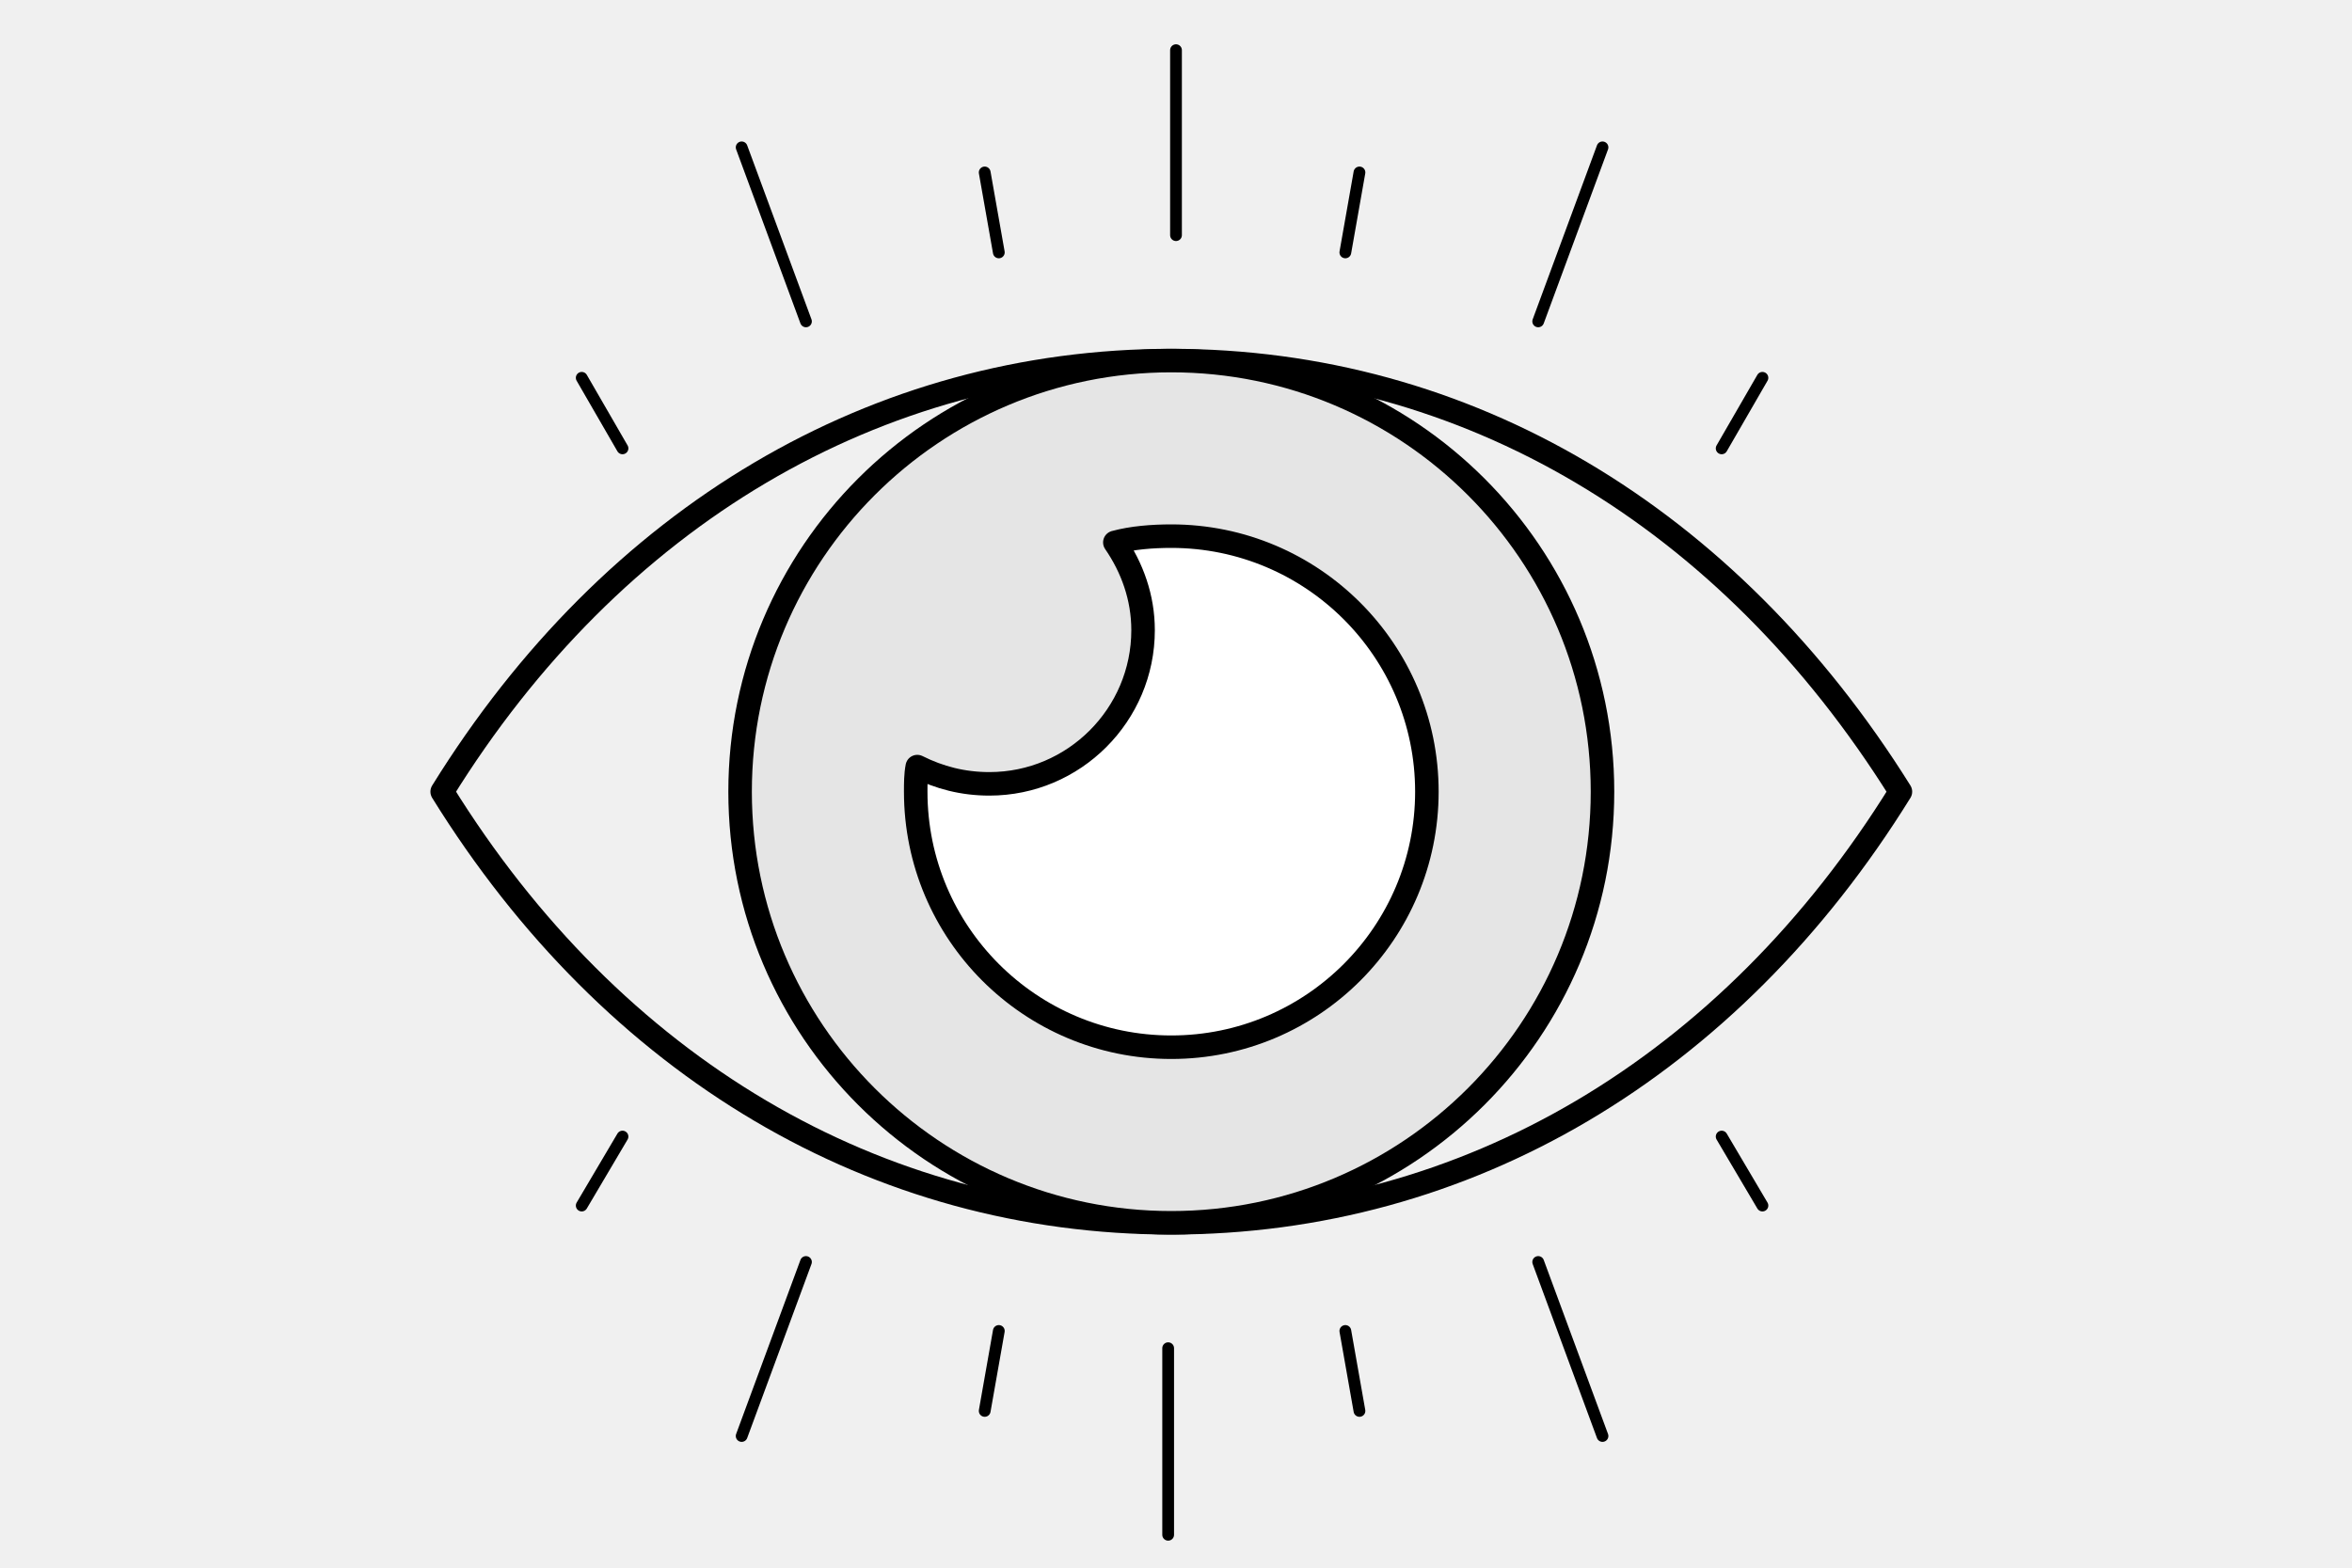
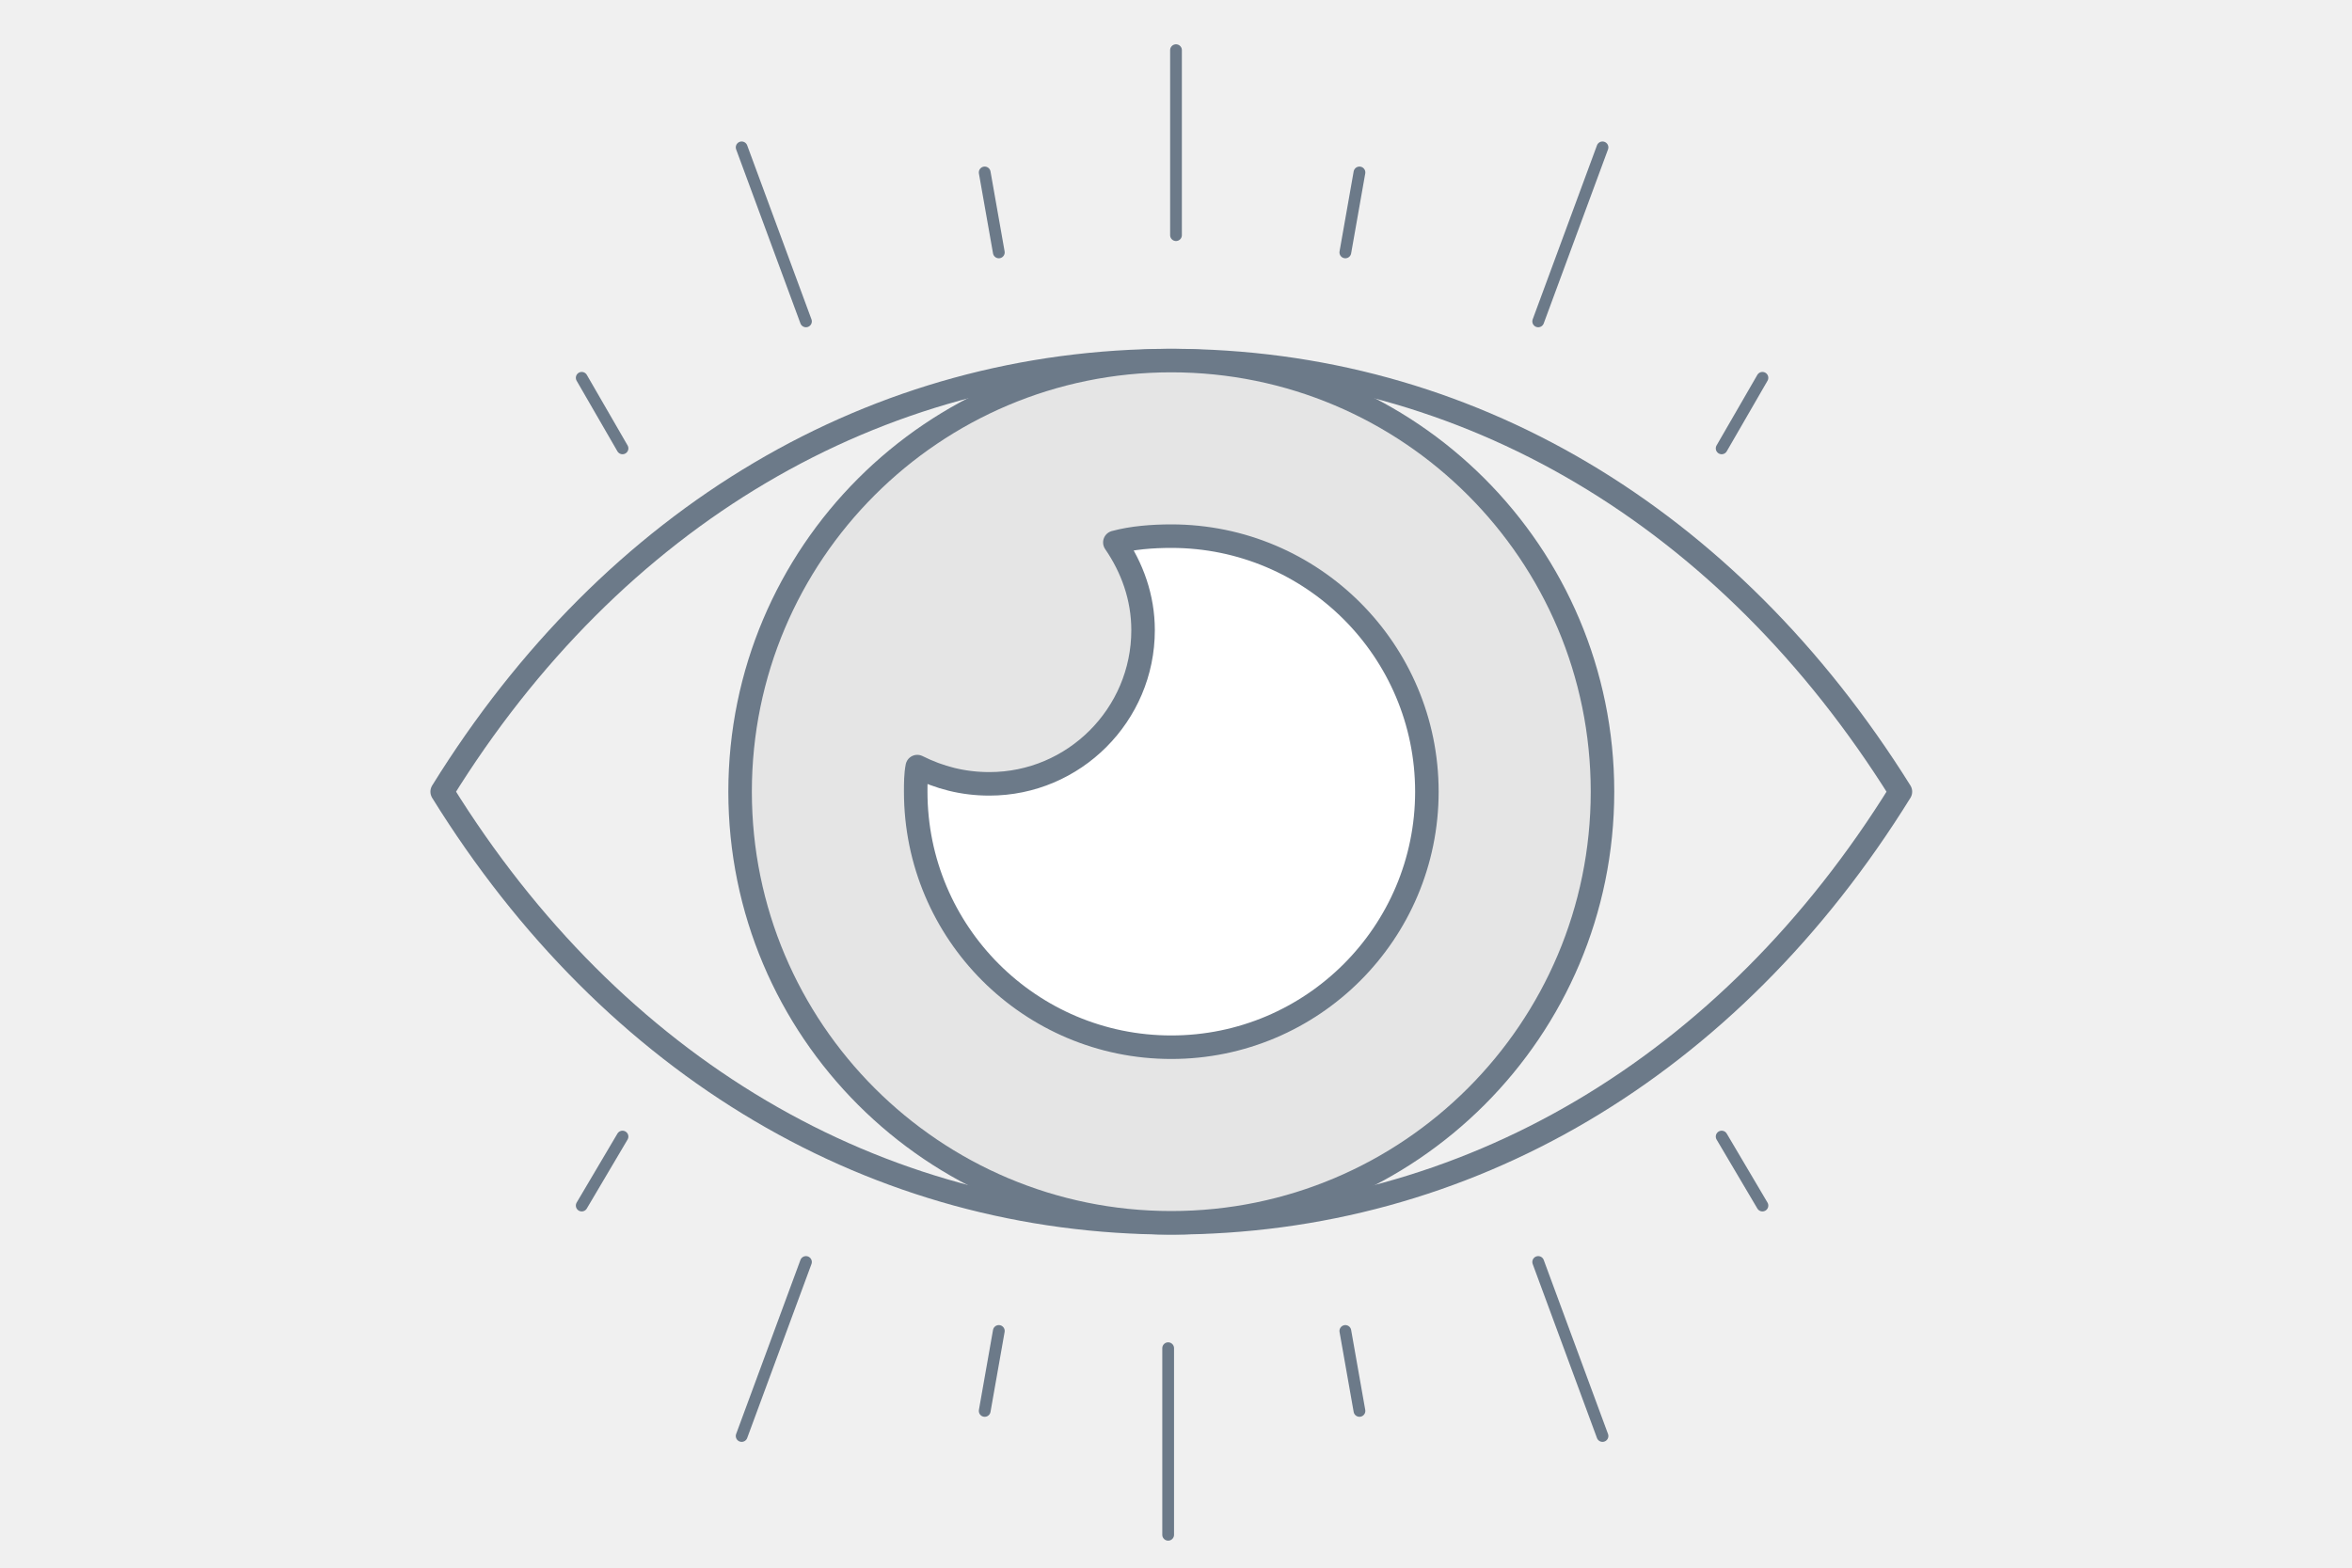
- <svg xmlns="http://www.w3.org/2000/svg" version="1.1" id="Layer_1" x="0px" y="0px" viewBox="0 0 600 400" enable-background="new 0 0 600 400" xml:space="preserve">
-   <path fill="none" stroke="#000000" stroke-width="6" stroke-linejoin="round" stroke-miterlimit="10" d="M298.8,92  c-75.2,0-142.4,39.6-186,110c43.6,70.4,110.8,110,186,110s142.4-39.6,186-110C440.8,131.6,374,92,298.8,92z" />
-   <circle fill="#E5E5E5" stroke="#000000" stroke-width="6" stroke-linejoin="round" stroke-miterlimit="10" cx="298.8" cy="202" r="110" />
-   <path fill="#FFFFFF" stroke="#000000" stroke-width="6" stroke-linejoin="round" stroke-miterlimit="10" d="M298.8,136.8  c-4.8,0-10,0.4-14.4,1.6c4.4,6.4,7.2,14,7.2,22.4c0,21.6-17.6,39.2-39.2,39.2c-6.8,0-12.8-1.6-18.4-4.4c-0.4,2-0.4,4.4-0.4,6.4  c0,36,29.2,65.2,65.2,65.2S364,238,364,202S334.8,136.8,298.8,136.8z" />
+ <svg xmlns="http://www.w3.org/2000/svg" version="1.1" id="Layer_1" x="0px" y="0px" width="600px" height="400px" viewBox="0 0 600 400" enable-background="new 0 0 600 400" xml:space="preserve">
+   <path fill="none" stroke="#6C7A89" stroke-width="6" stroke-linejoin="round" stroke-miterlimit="10" d="M298.8,92  c-75.2,0-142.4,39.6-186,110c43.6,70.4,110.8,110,186,110s142.4-39.6,186-110C440.8,131.6,374,92,298.8,92z" />
+   <circle fill="#E5E5E5" stroke="#6C7A89" stroke-width="6" stroke-linejoin="round" stroke-miterlimit="10" cx="298.8" cy="202" r="110" />
+   <path fill="#FFFFFF" stroke="#6C7A89" stroke-width="6" stroke-linejoin="round" stroke-miterlimit="10" d="M298.8,136.8  c-4.8,0-10,0.4-14.4,1.6c4.4,6.4,7.2,14,7.2,22.4c0,21.6-17.6,39.2-39.2,39.2c-6.8,0-12.8-1.6-18.4-4.4c-0.4,2-0.4,4.4-0.4,6.4  c0,36,29.2,65.2,65.2,65.2S364,238,364,202S334.8,136.8,298.8,136.8z" />
  <g>
-     <line fill="none" stroke="#000000" stroke-width="3" stroke-linecap="round" stroke-linejoin="round" stroke-miterlimit="10" x1="158.8" y1="114.4" x2="148.4" y2="96.4" />
-     <line fill="none" stroke="#000000" stroke-width="3" stroke-linecap="round" stroke-linejoin="round" stroke-miterlimit="10" x1="205.6" y1="82" x2="189.2" y2="37.6" />
-     <line fill="none" stroke="#000000" stroke-width="3" stroke-linecap="round" stroke-linejoin="round" stroke-miterlimit="10" x1="254.8" y1="64.4" x2="251.2" y2="44" />
-     <line fill="none" stroke="#000000" stroke-width="3" stroke-linecap="round" stroke-linejoin="round" stroke-miterlimit="10" x1="439.2" y1="114.4" x2="449.6" y2="96.4" />
-     <line fill="none" stroke="#000000" stroke-width="3" stroke-linecap="round" stroke-linejoin="round" stroke-miterlimit="10" x1="392.4" y1="82" x2="408.8" y2="37.6" />
-     <line fill="none" stroke="#000000" stroke-width="3" stroke-linecap="round" stroke-linejoin="round" stroke-miterlimit="10" x1="343.2" y1="64.4" x2="346.8" y2="44" />
-     <line fill="none" stroke="#000000" stroke-width="3" stroke-linecap="round" stroke-linejoin="round" stroke-miterlimit="10" x1="300" y1="60" x2="300" y2="12.8" />
+     <line fill="none" stroke="#6C7A89" stroke-width="3" stroke-linecap="round" stroke-linejoin="round" stroke-miterlimit="10" x1="158.8" y1="114.4" x2="148.4" y2="96.4" />
+     <line fill="none" stroke="#6C7A89" stroke-width="3" stroke-linecap="round" stroke-linejoin="round" stroke-miterlimit="10" x1="205.6" y1="82" x2="189.2" y2="37.6" />
+     <line fill="none" stroke="#6C7A89" stroke-width="3" stroke-linecap="round" stroke-linejoin="round" stroke-miterlimit="10" x1="254.8" y1="64.4" x2="251.2" y2="44" />
+     <line fill="none" stroke="#6C7A89" stroke-width="3" stroke-linecap="round" stroke-linejoin="round" stroke-miterlimit="10" x1="439.2" y1="114.4" x2="449.6" y2="96.4" />
+     <line fill="none" stroke="#6C7A89" stroke-width="3" stroke-linecap="round" stroke-linejoin="round" stroke-miterlimit="10" x1="392.4" y1="82" x2="408.8" y2="37.6" />
+     <line fill="none" stroke="#6C7A89" stroke-width="3" stroke-linecap="round" stroke-linejoin="round" stroke-miterlimit="10" x1="343.2" y1="64.4" x2="346.8" y2="44" />
+     <line fill="none" stroke="#6C7A89" stroke-width="3" stroke-linecap="round" stroke-linejoin="round" stroke-miterlimit="10" x1="300" y1="60" x2="300" y2="12.8" />
  </g>
  <g>
-     <line fill="none" stroke="#000000" stroke-width="3" stroke-linecap="round" stroke-linejoin="round" stroke-miterlimit="10" x1="439.2" y1="290" x2="449.6" y2="307.6" />
-     <line fill="none" stroke="#000000" stroke-width="3" stroke-linecap="round" stroke-linejoin="round" stroke-miterlimit="10" x1="392.4" y1="322" x2="408.8" y2="366.4" />
-     <line fill="none" stroke="#000000" stroke-width="3" stroke-linecap="round" stroke-linejoin="round" stroke-miterlimit="10" x1="343.2" y1="339.6" x2="346.8" y2="360" />
-     <line fill="none" stroke="#000000" stroke-width="3" stroke-linecap="round" stroke-linejoin="round" stroke-miterlimit="10" x1="158.8" y1="290" x2="148.4" y2="307.6" />
-     <line fill="none" stroke="#000000" stroke-width="3" stroke-linecap="round" stroke-linejoin="round" stroke-miterlimit="10" x1="205.6" y1="322" x2="189.2" y2="366.4" />
-     <line fill="none" stroke="#000000" stroke-width="3" stroke-linecap="round" stroke-linejoin="round" stroke-miterlimit="10" x1="254.8" y1="339.6" x2="251.2" y2="360" />
-     <line fill="none" stroke="#000000" stroke-width="3" stroke-linecap="round" stroke-linejoin="round" stroke-miterlimit="10" x1="298" y1="344" x2="298" y2="391.6" />
+     <line fill="none" stroke="#6C7A89" stroke-width="3" stroke-linecap="round" stroke-linejoin="round" stroke-miterlimit="10" x1="439.2" y1="290" x2="449.6" y2="307.6" />
+     <line fill="none" stroke="#6C7A89" stroke-width="3" stroke-linecap="round" stroke-linejoin="round" stroke-miterlimit="10" x1="392.4" y1="322" x2="408.8" y2="366.4" />
+     <line fill="none" stroke="#6C7A89" stroke-width="3" stroke-linecap="round" stroke-linejoin="round" stroke-miterlimit="10" x1="343.2" y1="339.6" x2="346.8" y2="360" />
+     <line fill="none" stroke="#6C7A89" stroke-width="3" stroke-linecap="round" stroke-linejoin="round" stroke-miterlimit="10" x1="158.8" y1="290" x2="148.4" y2="307.6" />
+     <line fill="none" stroke="#6C7A89" stroke-width="3" stroke-linecap="round" stroke-linejoin="round" stroke-miterlimit="10" x1="205.6" y1="322" x2="189.2" y2="366.4" />
+     <line fill="none" stroke="#6C7A89" stroke-width="3" stroke-linecap="round" stroke-linejoin="round" stroke-miterlimit="10" x1="254.8" y1="339.6" x2="251.2" y2="360" />
+     <line fill="none" stroke="#6C7A89" stroke-width="3" stroke-linecap="round" stroke-linejoin="round" stroke-miterlimit="10" x1="298" y1="344" x2="298" y2="391.6" />
  </g>
</svg>
